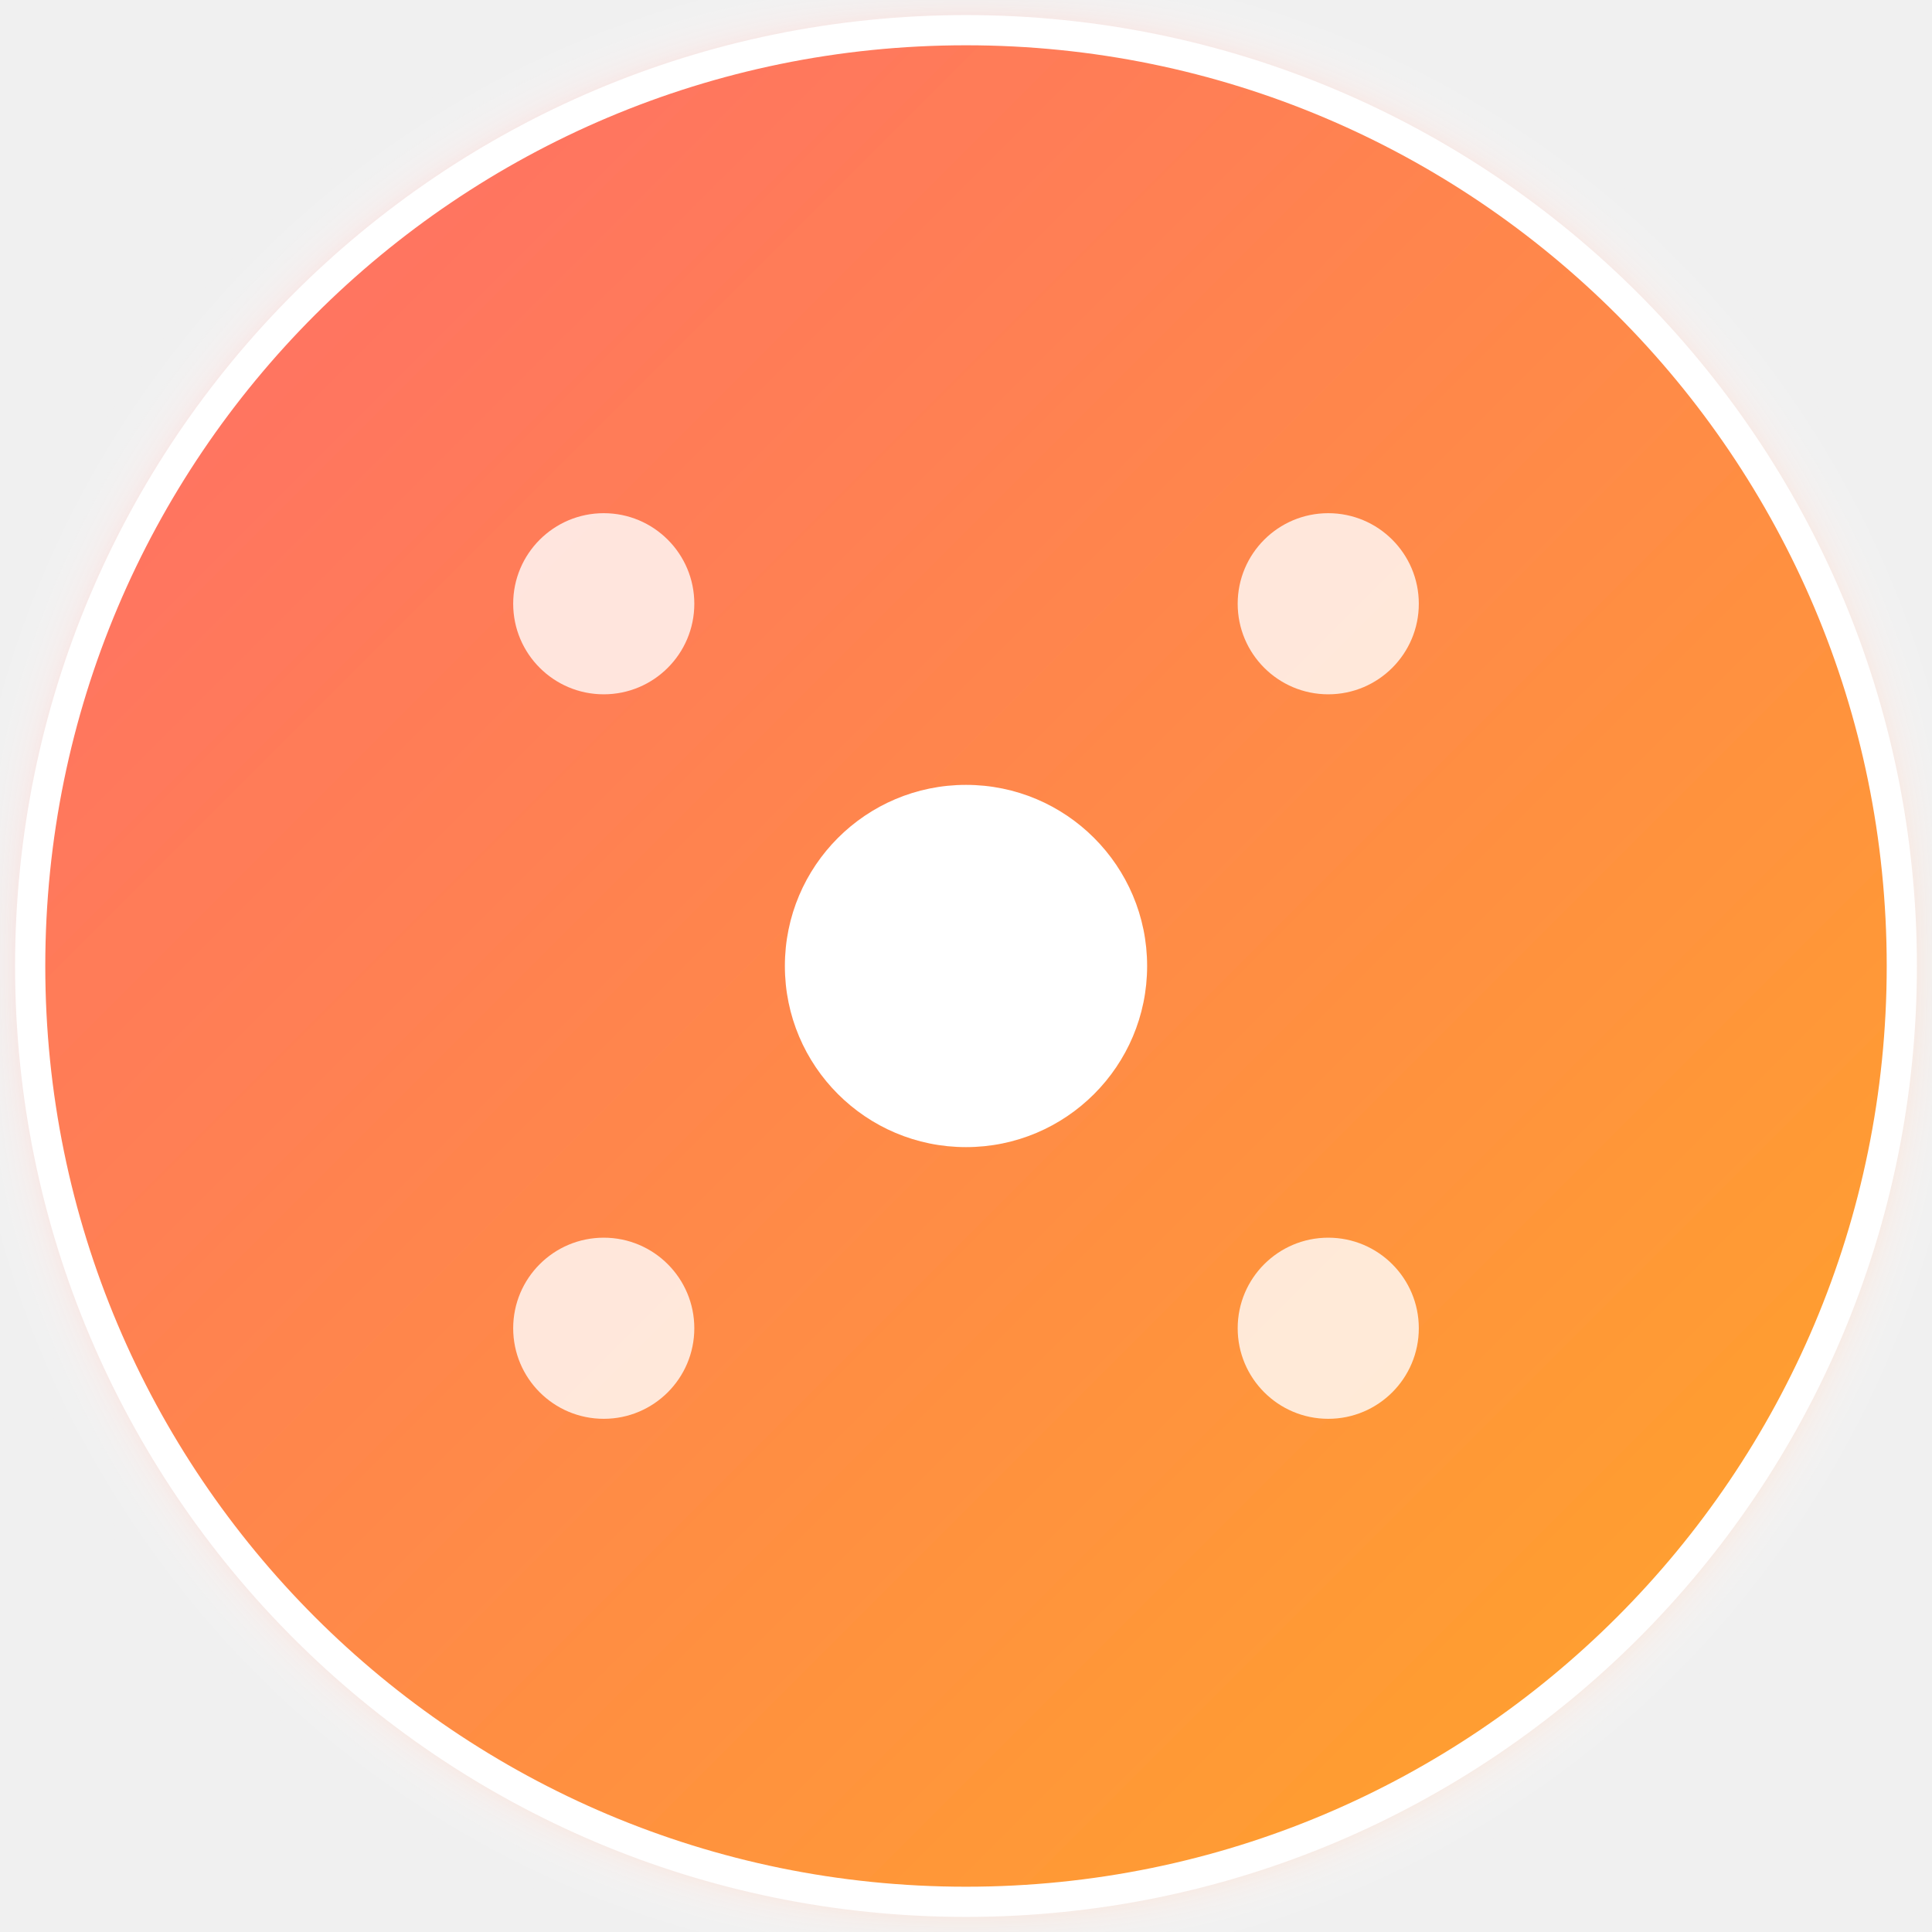
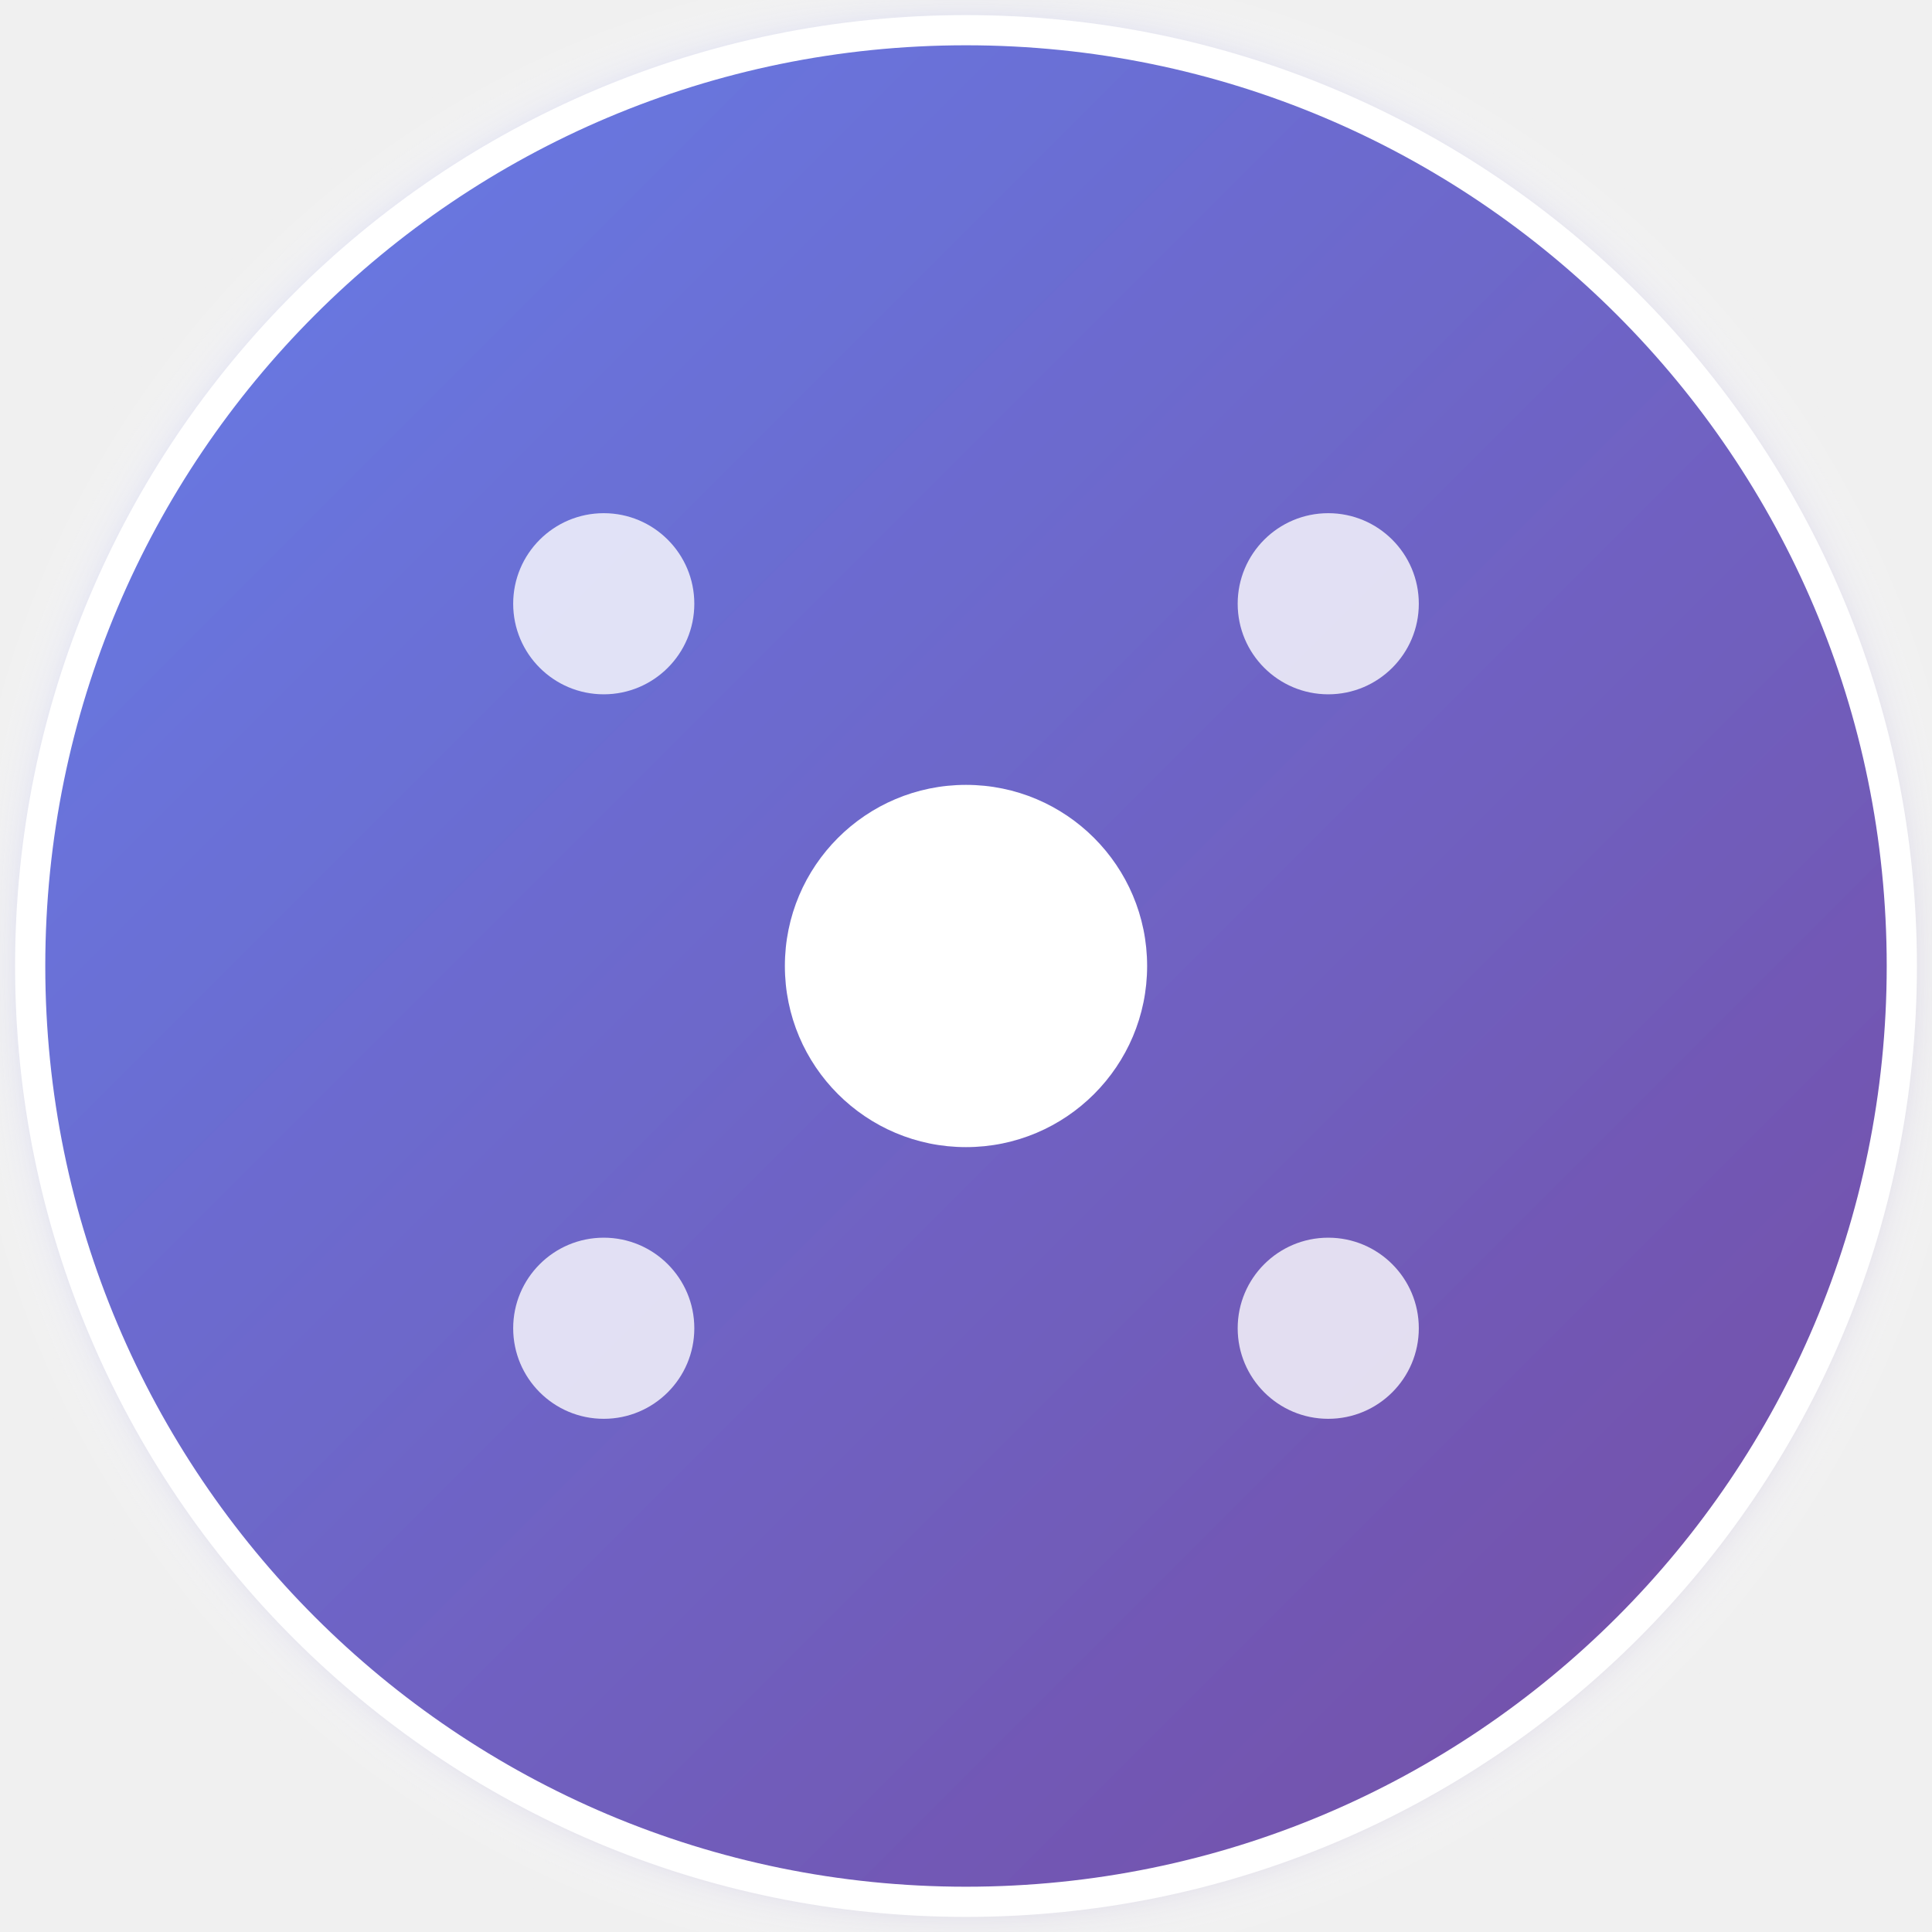
<svg xmlns="http://www.w3.org/2000/svg" viewBox="0 0 32 32" width="32" height="32">
  <defs>
    <linearGradient id="gradient" x1="0%" y1="0%" x2="100%" y2="100%">
-       <stop offset="0%" style="stop-color:#ff6b6b;stop-opacity:1" />
-       <stop offset="100%" style="stop-color:#ffa726;stop-opacity:1" />
+       <stop offset="0%" style="stop-color:#667eea;stop-opacity:1" />
+       <stop offset="100%" style="stop-color:#764ba2;stop-opacity:1" />
    </linearGradient>
    <filter id="smooth">
      <feGaussianBlur stdDeviation="0.5" result="coloredBlur" />
      <feMerge>
        <feMergeNode in="coloredBlur" />
        <feMergeNode in="SourceGraphic" />
      </feMerge>
    </filter>
  </defs>
  <circle cx="16" cy="16" r="15.5" fill="url(#gradient)" stroke="#fff" stroke-width="0.5" filter="url(#smooth)" />
  <g transform="translate(16, 16)">
    <circle cx="0" cy="0" r="3" fill="#fff" />
    <circle cx="-6" cy="-6" r="1.5" fill="#fff" opacity="0.8" />
    <circle cx="6" cy="-6" r="1.5" fill="#fff" opacity="0.8" />
    <circle cx="-6" cy="6" r="1.5" fill="#fff" opacity="0.8" />
    <circle cx="6" cy="6" r="1.5" fill="#fff" opacity="0.8" />
  </g>
</svg>
